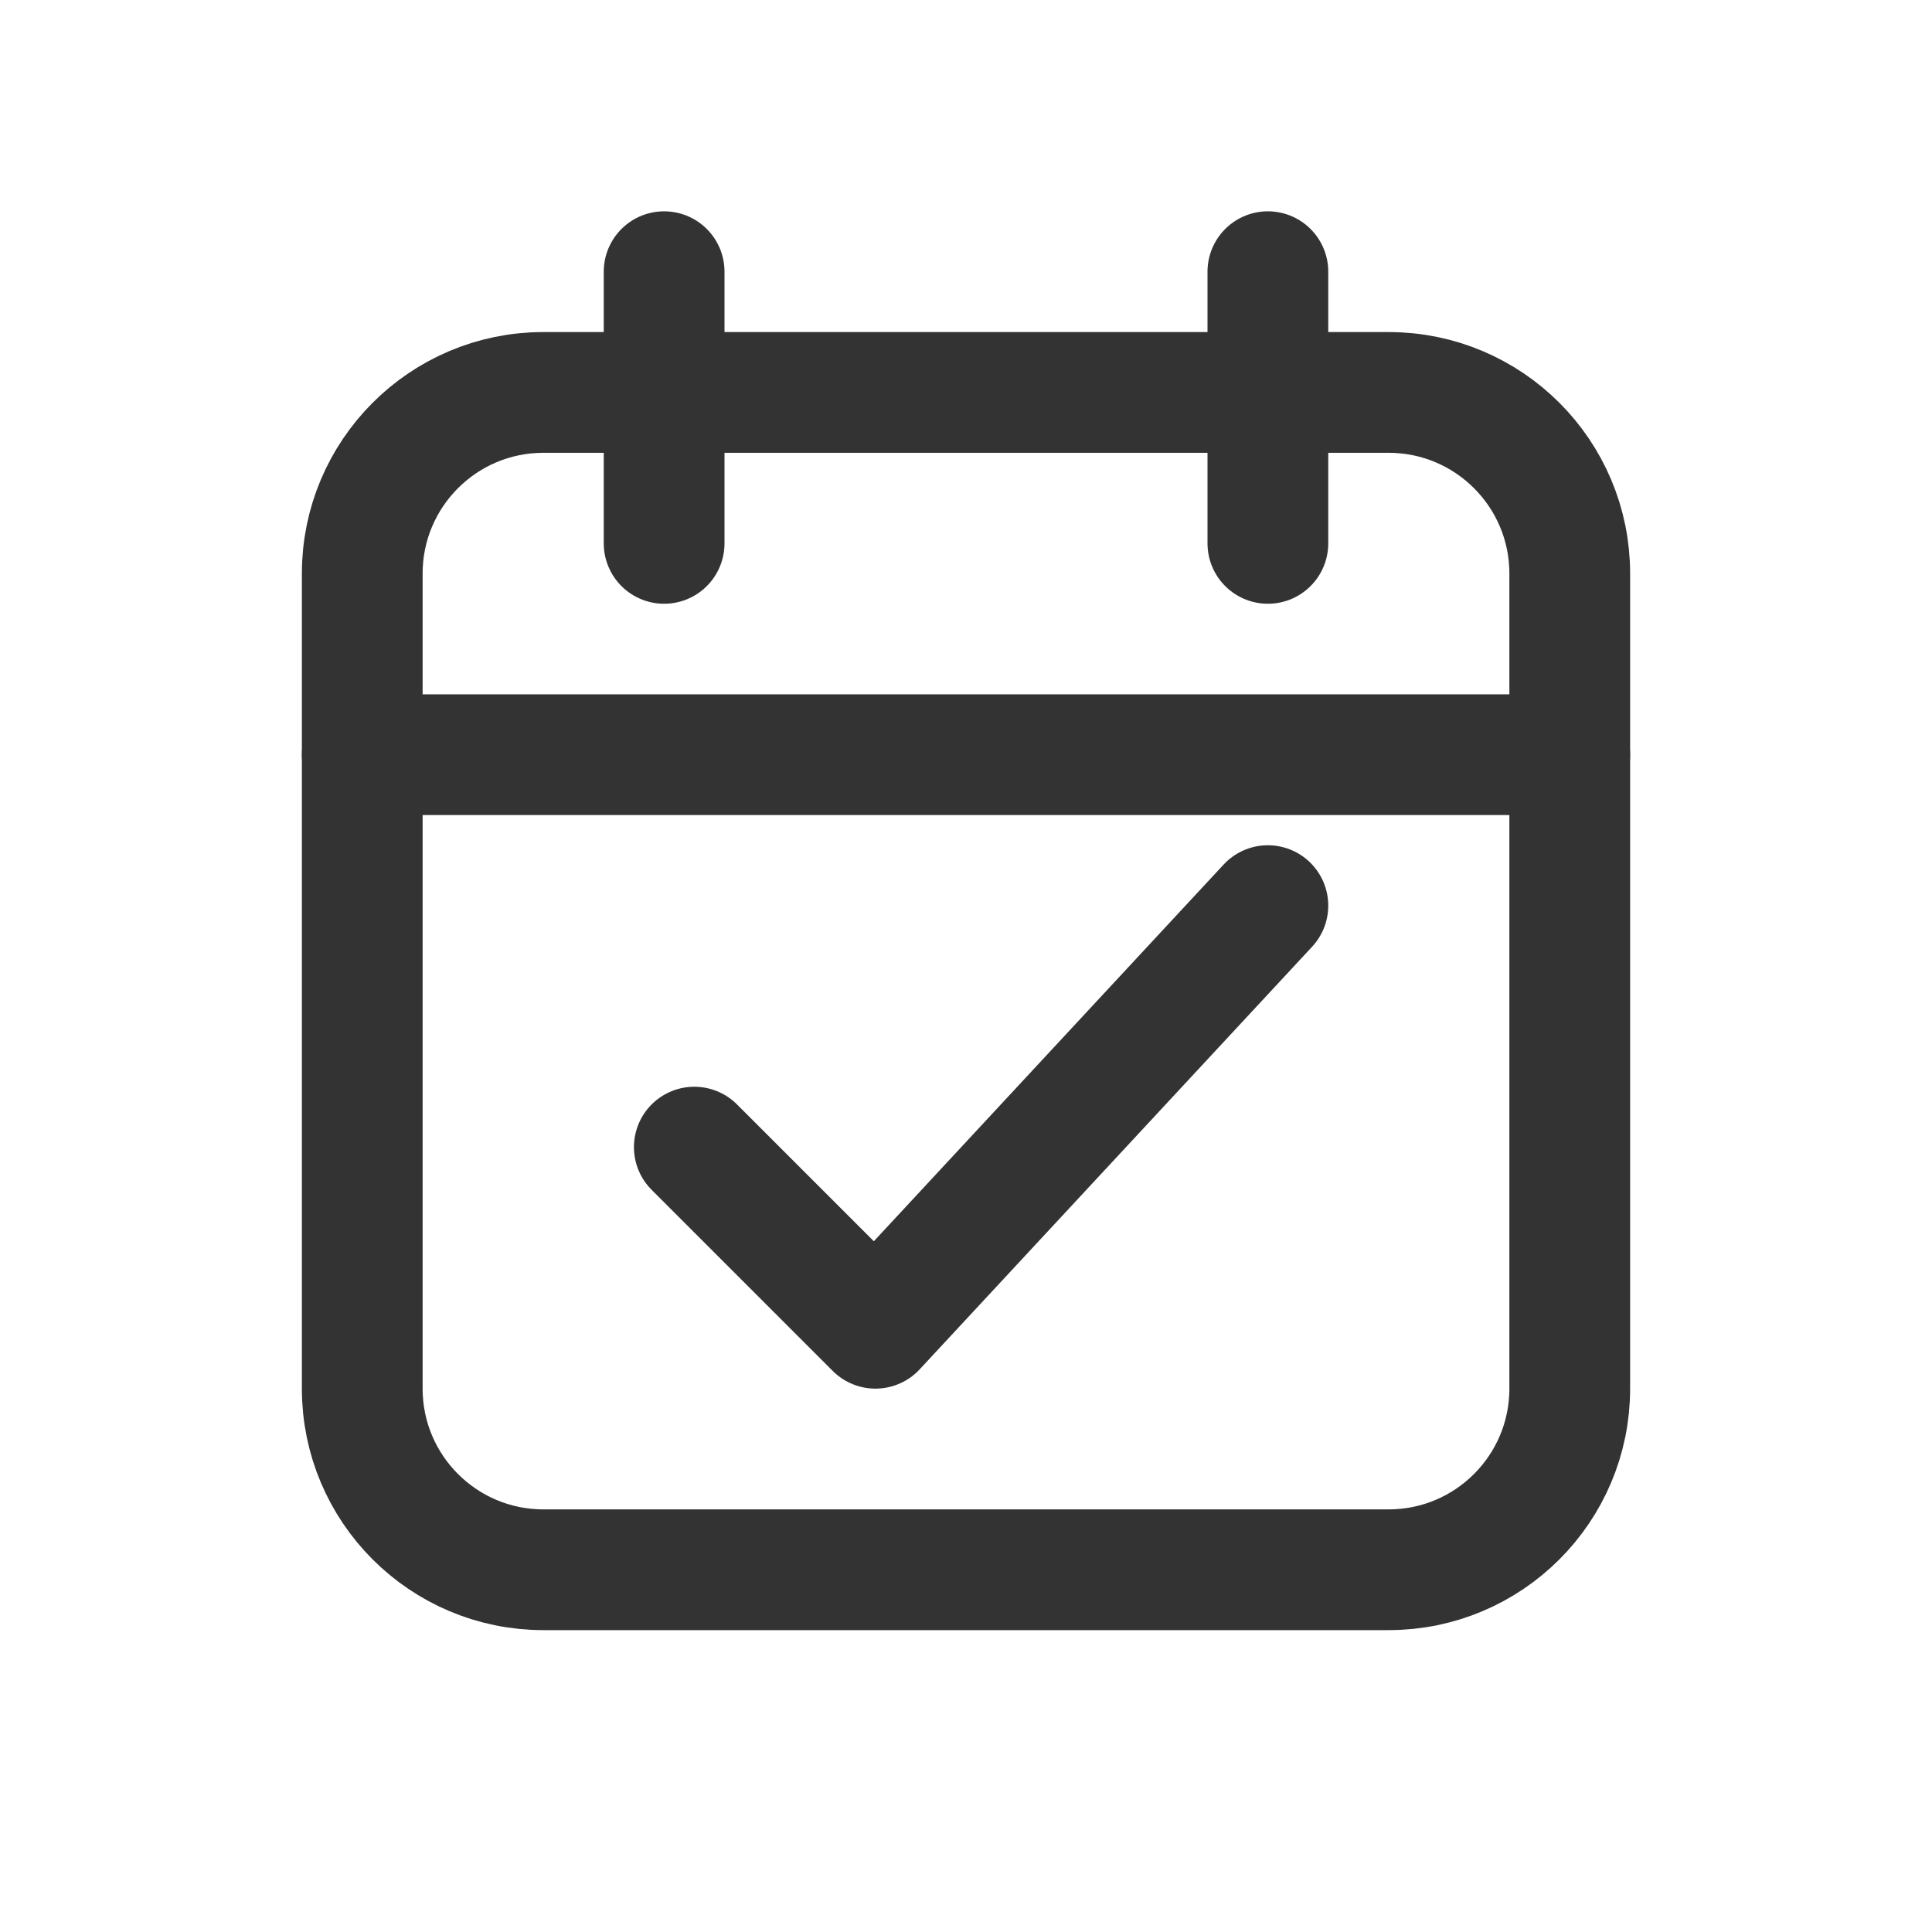
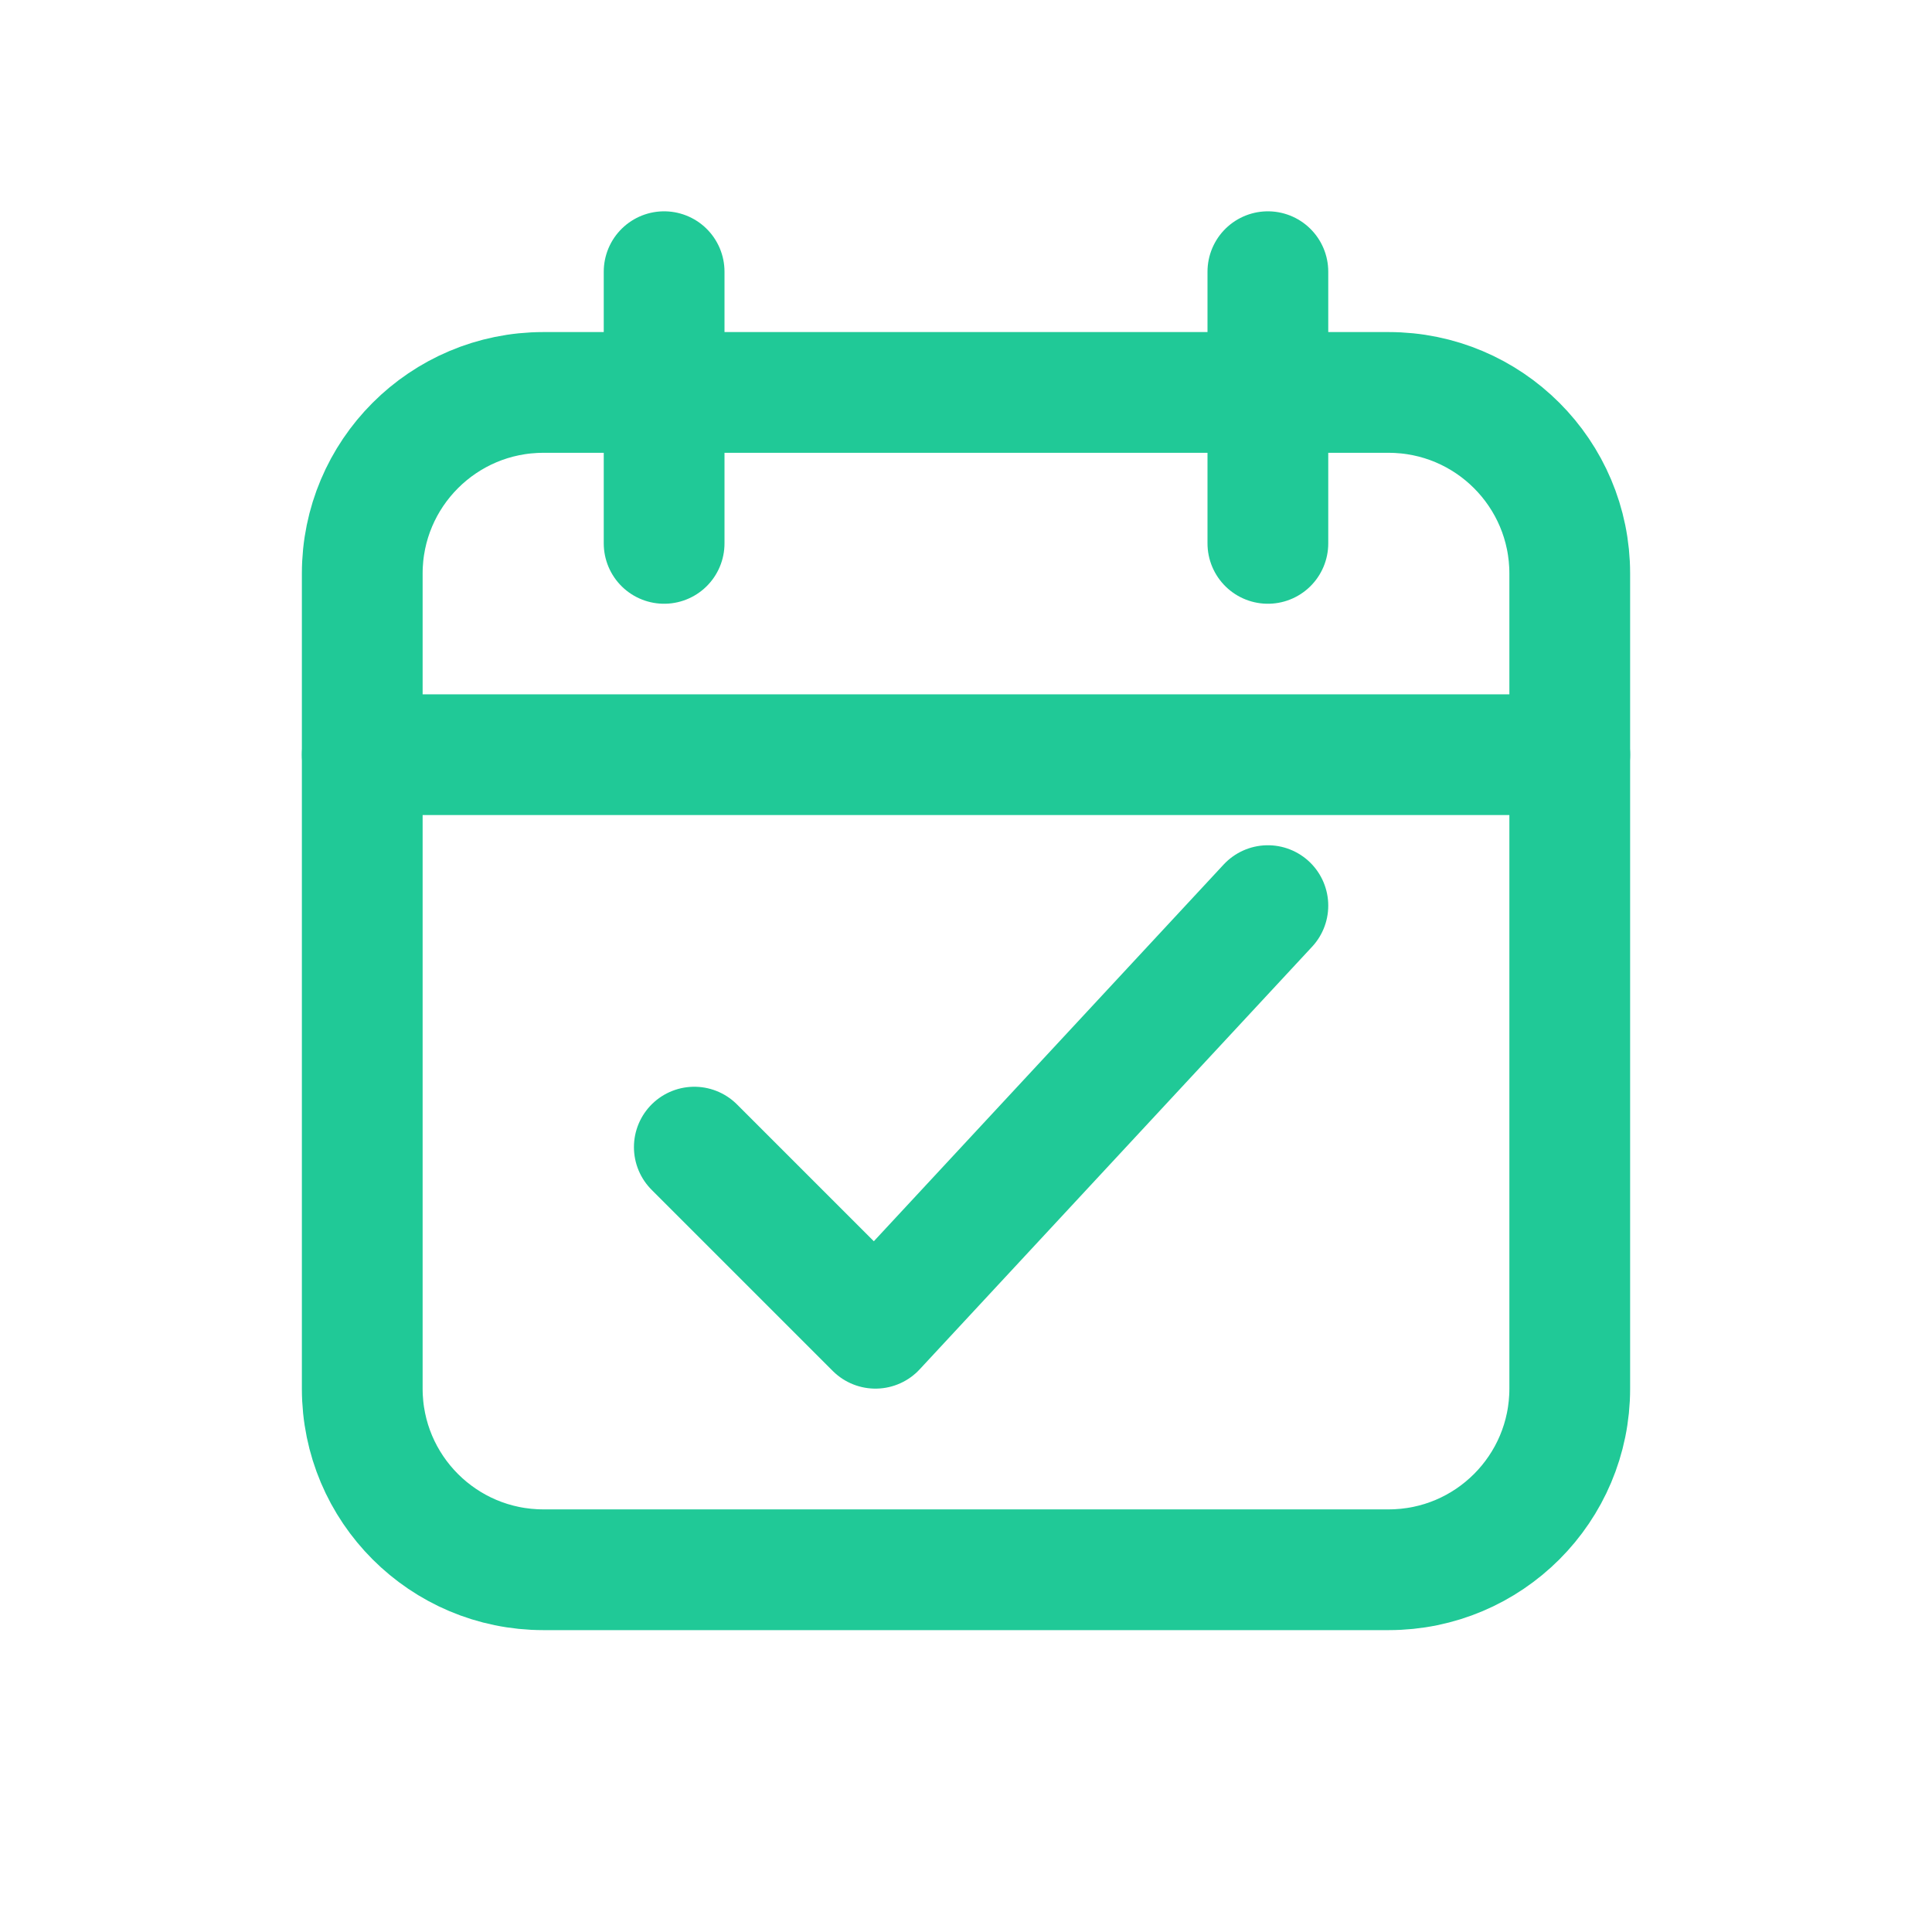
<svg xmlns="http://www.w3.org/2000/svg" width="128" height="128" viewBox="0 0 128 128" fill="none">
-   <rect x="24" y="26" width="80" height="78" rx="12" stroke="#333333" stroke-width="8" stroke-linejoin="round" />
-   <path d="M44 18v18M84 18v18M24 50h80" stroke="#333333" stroke-width="8" stroke-linecap="round" />
-   <path d="M46 76l12 12 26-28" stroke="#333333" stroke-width="8" stroke-linecap="round" stroke-linejoin="round" />
+   <rect x="24" y="26" width="80" height="78" rx="12" stroke="#20C997" stroke-width="8" stroke-linejoin="round" />
+   <path d="M44 18v18M84 18v18M24 50h80" stroke="#20C997" stroke-width="8" stroke-linecap="round" />
+   <path d="M46 76l12 12 26-28" stroke="#20C997" stroke-width="8" stroke-linecap="round" stroke-linejoin="round" />
</svg>
